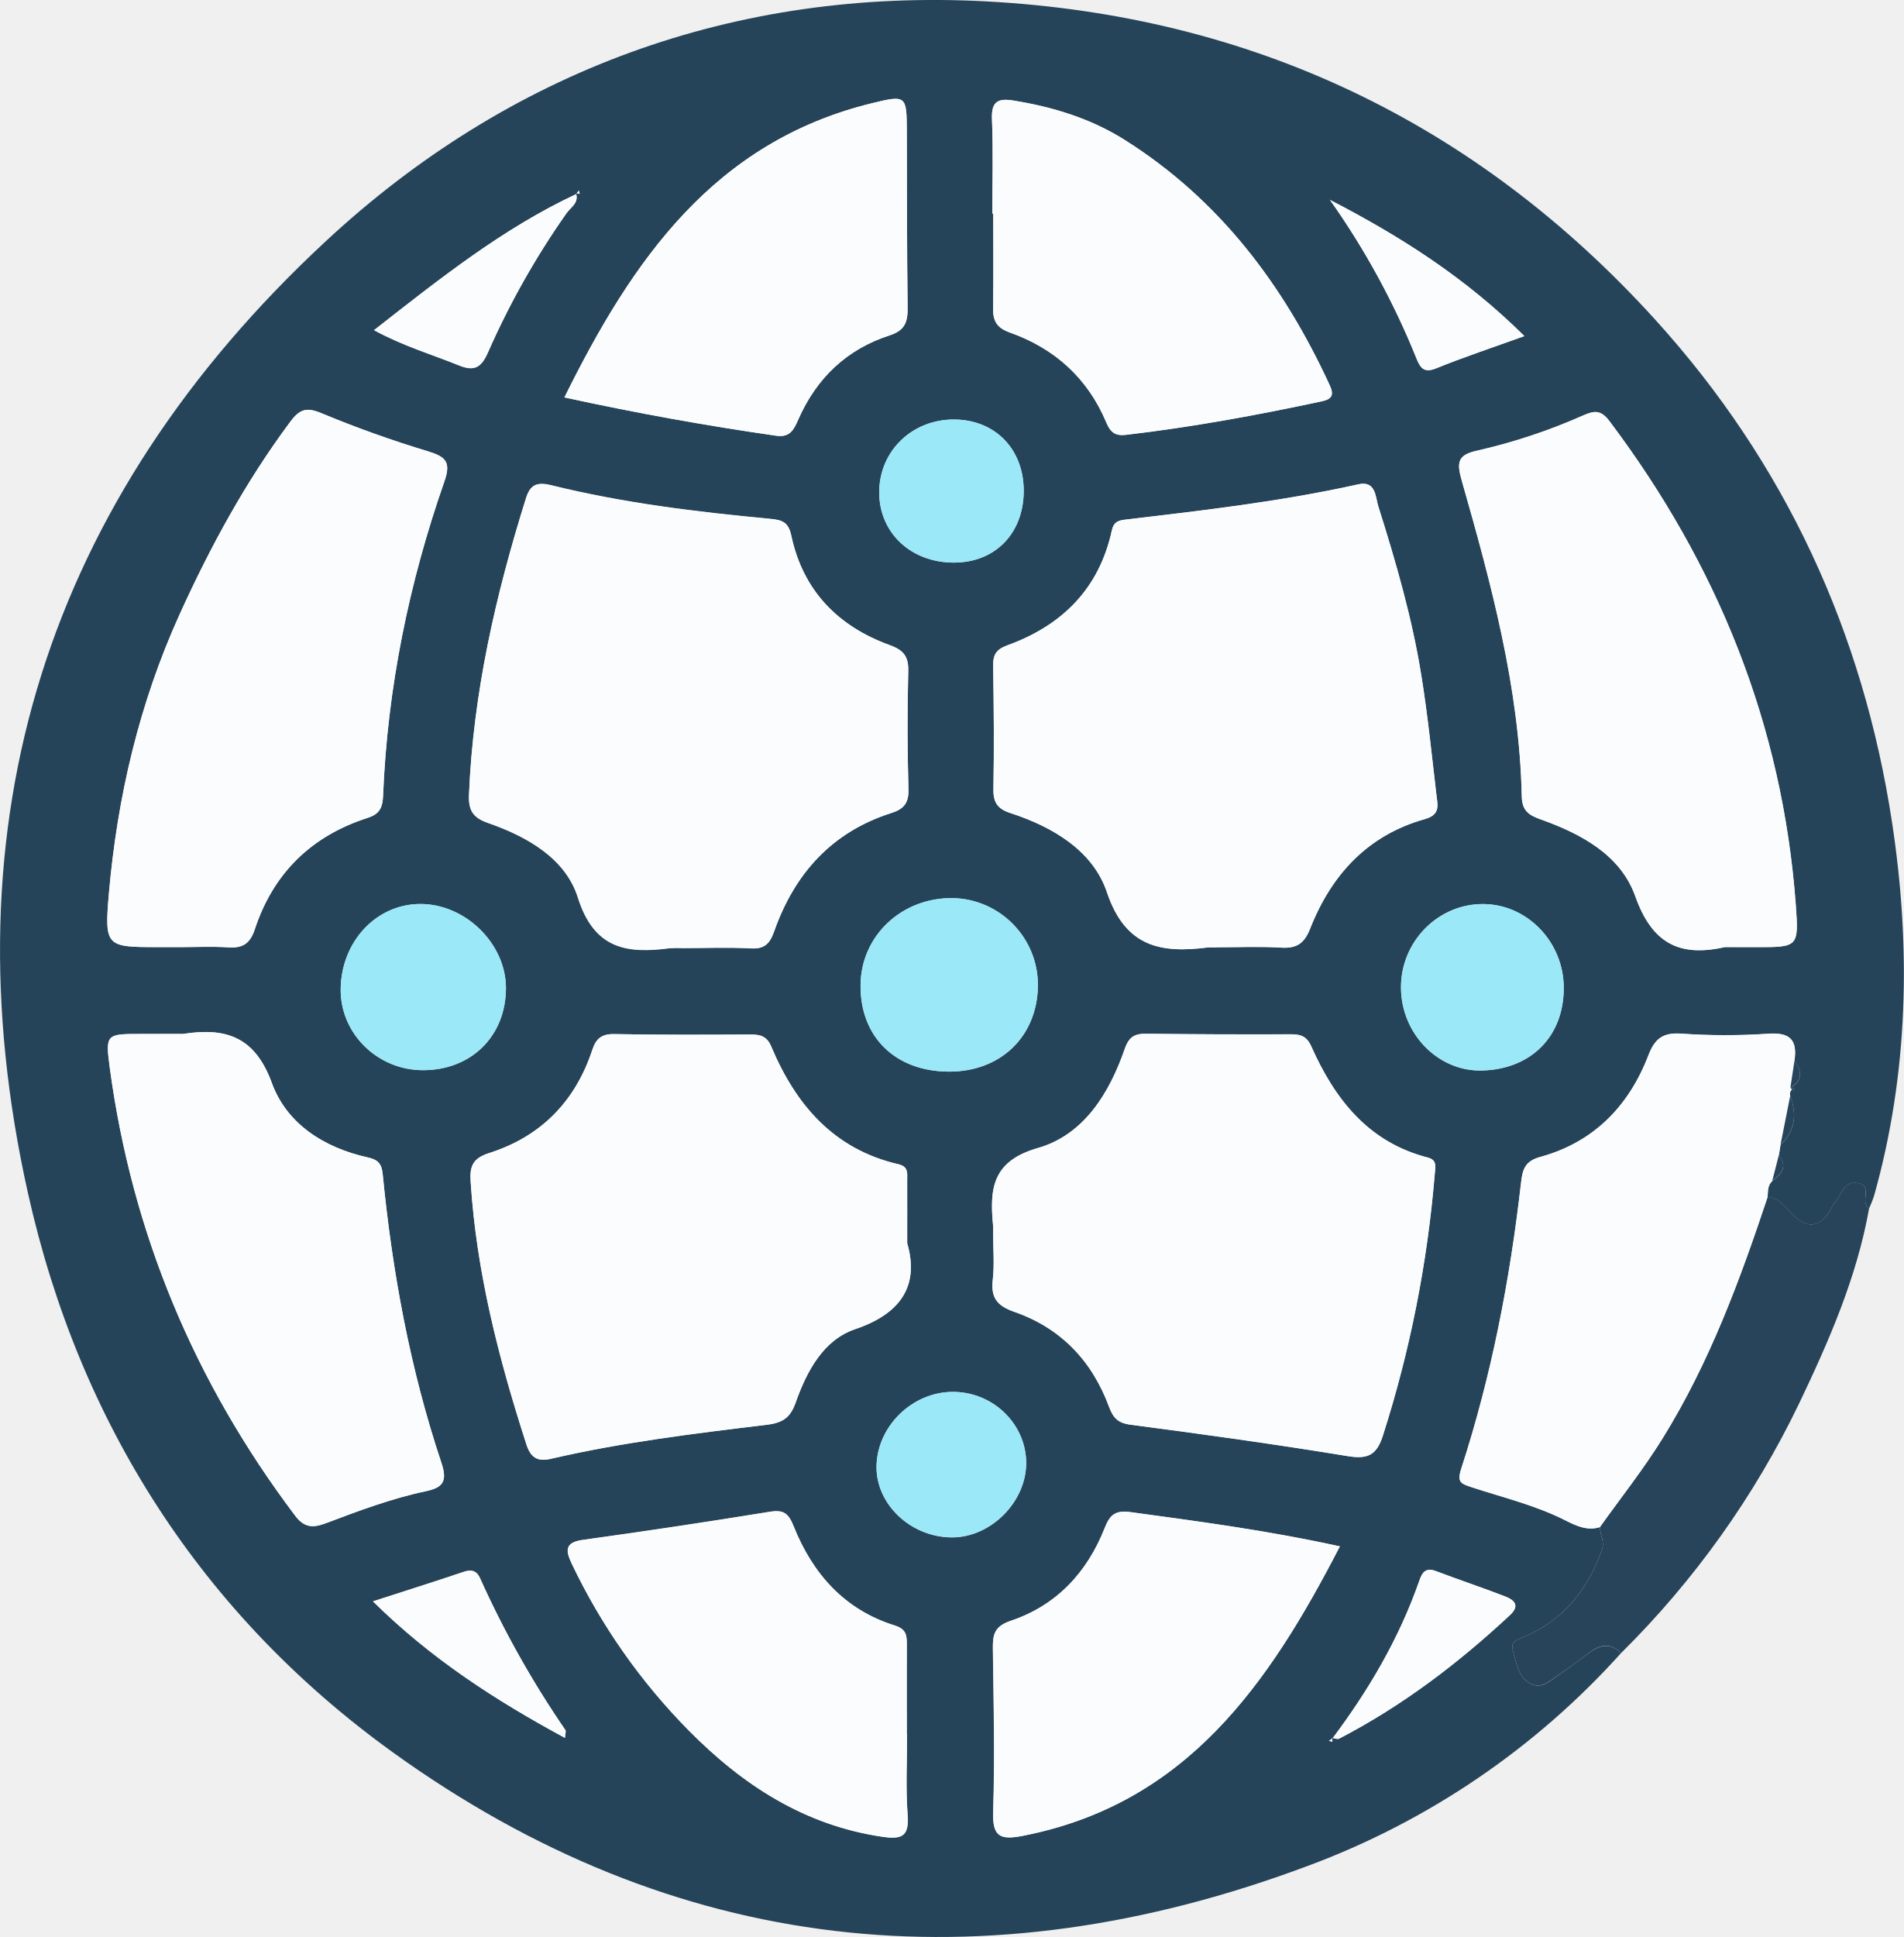
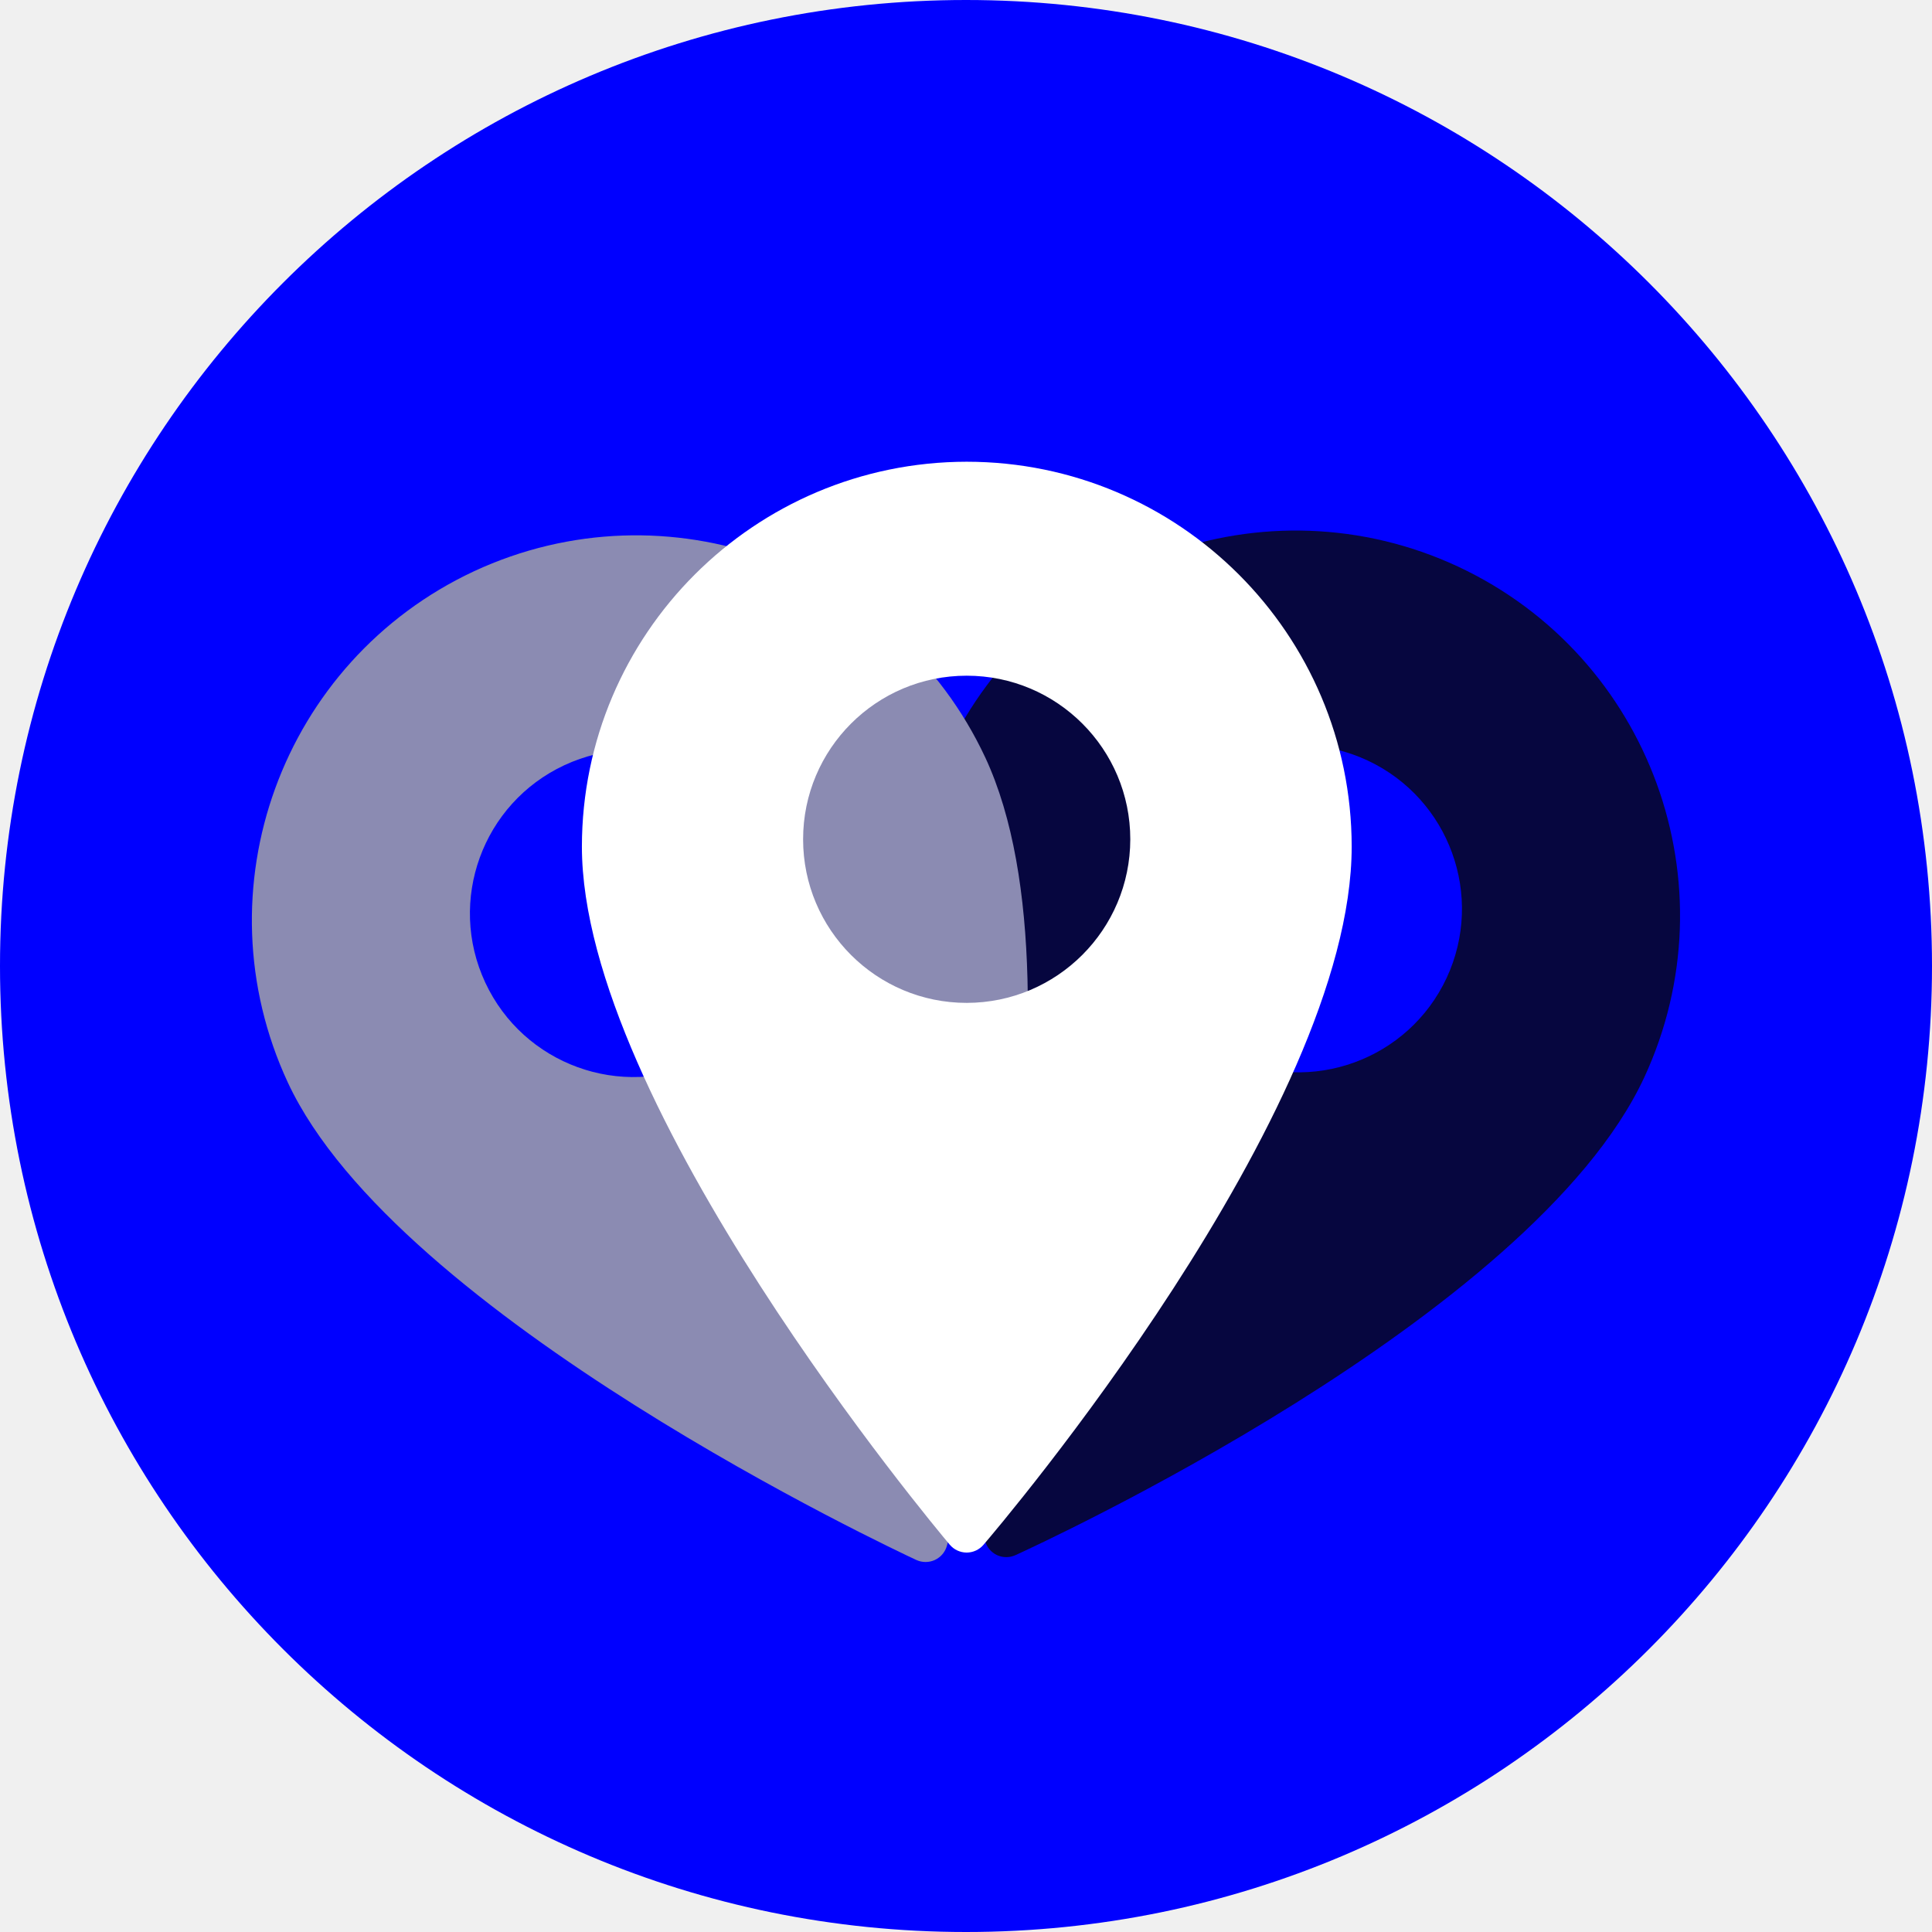
- <svg xmlns="http://www.w3.org/2000/svg" viewBox="0 0 618.42 629.02">
+ <svg xmlns="http://www.w3.org/2000/svg" viewBox="0 0 403.07 403.07">
  <defs>
-     <style>.cls-1{fill:#264459;}.cls-2{fill:#27445a;}.cls-3{fill:#fbfcfd;}.cls-4{fill:#9ae8f8;}</style>
+     <style>.cls-1{fill:blue;}.cls-2{fill:#06063f;}.cls-3{fill:#8b8bb2;}.cls-4{fill:#fff;}</style>
  </defs>
  <g id="Layer_2" data-name="Layer 2">
-     <g id="Layer_1-2" data-name="Layer 1">
-       <path class="cls-1" d="M526.57,536.8a256.94,256.94,0,0,1-101.75,69.12C319.38,645.41,219.12,635,127.53,569c-62-44.69-101.74-106.8-118.42-181.41-27-120.87,6.34-225.22,96.43-309C165.25,23,238.82-4,320.7.47c85.64,4.66,158.69,39.14,217,103.39C580,150.51,605.17,205.4,614.56,267c6.18,40.46,5.43,81.46-5.88,121.51a41.43,41.43,0,0,1-1.55,3.89c-3.23-1.86,1.41-7.42-3.7-8.2-4.91-.75-5.26,4.31-7.7,6.7a10.62,10.62,0,0,0-1.29,2.18c-3.49,5.88-7.68,5.91-12.21,1.29-2.36-2.41-4.28-5.33-8.08-5.62.14-1.83-.07-3.77,1.5-5.19,2.84-2.25,5.2-4.62,2.14-8.38l.56-3.4c4.79-4.55,5.36-9.93,3.14-15.86a2,2,0,0,1,1.17-2.49l.15,1.49c0-.53-.09-1.05-.13-1.57l-.6.52-.53-.59c4.08-2.39,3.78-5.44,1.33-8.81,1-6.9-1.56-9.3-8.77-8.74a206,206,0,0,1-28.11-.05c-5.79-.34-8.45,1.58-10.54,7-6.35,16.53-17.79,28.31-35.19,33.06-5,1.37-5.73,4.22-6.2,8.38-3.59,31.56-9.6,62.64-19.43,92.87-1.45,4.47-.06,4.86,3.62,6.06,10.14,3.32,20.57,5.8,30.21,10.69,3.22,1.63,7.09,3.54,11.22,2.19,0,2.47,1.61,4.58.62,7.4-4.54,12.83-12.33,22.61-25,28.11-2.05.88-4.81,1.38-3.92,4.48,1.08,3.75,1.53,8.07,5.08,10.46,4,2.66,7-.59,9.92-2.54,3.53-2.33,6.88-5,10.29-7.47S523.4,533.71,526.57,536.8Zm-93.93,27.56c.78.1,1.75.54,2.32.24,20.47-10.61,38.63-24.42,55.46-40.09,3.45-3.21,1.32-5-1.63-6.12-7.41-2.86-15-5.38-22.39-8.19-3.38-1.28-4.48.47-5.43,3.22-6.49,18.61-16.34,35.38-28.13,51.08l-1.17.81,1.14.28ZM187.22,63c-23.95,11.19-44.37,27.5-65.73,44.21,9.6,5.22,18.81,7.88,27.64,11.46,5,2,7.25.62,9.42-4.36A261.8,261.8,0,0,1,184,69.26c1.34-1.92,4.06-3.33,3.11-6.42l1.2.11c-.11-.35-.21-.71-.32-1.07ZM394.91,307.68v-.05c7.1,0,14.22-.32,21.29.11,5,.3,7.47-1.38,9.36-6.17,6.9-17.52,18.7-30.38,37.31-35.59,5.1-1.43,4.09-4.62,3.71-7.84-1.52-12.93-2.82-25.92-4.9-38.77-3-18.72-8.3-37-14-55-.87-2.73-.72-8.37-6.39-7.1-24.92,5.55-50.22,8.49-75.53,11.45-2.45.29-4,.65-4.64,3.66C357,191.19,345,203.1,327.29,209.52c-3.68,1.34-4.75,3-4.69,6.7.2,13.34.33,26.69.08,40-.09,4.45,1.41,6.48,5.63,7.84,13.74,4.46,26.73,12.26,31.24,25.68,6,17.87,17.58,19.86,32.81,17.92A21.69,21.69,0,0,1,394.91,307.68Zm-173.18.2c7.38,0,14.78-.3,22.13.11,4.54.25,6.19-1.55,7.63-5.64,6.59-18.66,18.7-32.17,38-38.31,4.08-1.3,5.71-3.24,5.58-7.76Q294.5,237.14,295,218c.12-4.78-1.49-6.81-6-8.45-16.85-6.13-28.17-17.72-32-35.59-.92-4.35-2.93-5.06-6.84-5.43-23.93-2.24-47.79-5.14-71.16-10.91-4.69-1.16-6.82-.12-8.19,4.27-9.84,31.39-17.14,63.24-18.49,96.29-.2,5.12,1.39,7.42,6.18,9.09,12.71,4.42,25.17,11.49,29.19,24.23,5.26,16.66,15.8,18.3,29.75,16.46A33.61,33.61,0,0,1,221.73,307.88Zm100.86,92.55c0,5.11.46,10.27-.12,15.32-.66,5.85,1.66,8.38,7.06,10.26,15.1,5.26,25.23,15.94,30.74,30.86,1.32,3.57,2.82,5.24,7,5.78,23.56,3.08,47.1,6.36,70.54,10.2,6.57,1.08,9.39-.37,11.43-6.78A380.28,380.28,0,0,0,466,381.29c.2-2.42.84-4.6-2.24-5.39-19.39-5-30.23-19-37.89-36.18-1.43-3.2-3.41-3.88-6.57-3.86q-23.44.09-46.87-.17c-3.86-.05-5.72.91-7.14,5-5,14.43-13.33,27.86-28.19,32.11s-15.68,13.26-14.56,25.05C322.64,398.71,322.57,399.57,322.59,400.43Zm-27.92,3.3c0-8.57,0-14.53,0-20.49,0-2.17.48-4.39-2.84-5.16-21-4.86-33.37-19.29-41.33-38.26-1.38-3.27-3.46-3.89-6.59-3.87-14.77.07-29.54.15-44.3-.14-4.14-.09-6,1.39-7.22,5.14-5.53,16.75-16.74,28.17-33.52,33.5-5.23,1.66-6.35,4.2-6,9.17,1.85,29.33,9.11,57.48,18.07,85.3,1.36,4.25,3.5,5.87,8,4.81,23.11-5.36,46.64-8.22,70.14-11.05,5.54-.67,7.73-2.6,9.41-7.34,3.6-10.16,9-20.25,19.31-23.72C293.74,426.23,298.37,416.45,294.67,403.73ZM58.16,307.57c5.4,0,10.81-.27,16.18.08,4.7.31,7-1.44,8.46-5.95,6-18.17,18.35-30.22,36.57-36.09,3.74-1.2,4.91-3.09,5.07-7.17,1.41-35,8.38-69.07,19.92-102.11,2.25-6.44.31-8-5.3-9.76a361.13,361.13,0,0,1-34.38-12.28c-5-2.13-7.23-1.56-10.38,2.67-14.47,19.43-25.94,40.52-35.93,62.51-13.12,28.91-20.26,59.38-23,90.84-1.49,17.18-.83,17.24,16,17.26Zm502.12,0H570.5c13.56,0,13.84,0,12.82-13.76-4.32-58.42-25.4-110.39-60.48-157-2.8-3.73-4.9-3.44-8.35-2a186.7,186.7,0,0,1-34.61,11.52c-6.49,1.39-6.78,3.84-5,9.92,9.56,33.48,18.67,67.13,19.44,102.28.1,4.69,2.21,6.16,6.07,7.53,13.18,4.68,26,11.58,30.79,24.95C536.6,306.38,545.54,310.89,560.28,307.55ZM58.56,335.75H45.77c-11.23,0-11.59,0-10.11,11C42.9,400.5,63.19,448.84,95.8,492.12c3,4.05,5.81,4.13,10.1,2.51,10.6-4,21.24-8,32.37-10.36,5.45-1.15,7.17-3.06,5.12-9.17-10.19-30.49-16-62-19.1-93.91-.37-3.7-1.9-4.67-5-5.36-14.12-3.18-26.18-10.9-31-24.15-5.54-15.2-15.16-18.06-28.89-15.91A4,4,0,0,1,58.56,335.75ZM322.33,69.37h.29c0,10.21.11,20.42-.05,30.63-.06,4.18,1.12,6.45,5.51,8,14.56,5.17,25.28,14.89,31.31,29.29,1.31,3.12,2.88,4.32,6.32,3.92,21.38-2.5,42.51-6.37,63.55-10.88,3.23-.69,4.19-1.9,2.66-5.22-15-32.54-35.75-60.17-66.46-79.59-11.21-7.09-23.46-10.8-36.39-12.89-5.12-.82-7.1.53-6.86,6.1C322.64,48.93,322.33,59.16,322.33,69.37Zm-139,59.69c23.7,5.15,46.16,9.18,68.77,12.44,4.61.67,5.82-2.15,7.22-5.32,5.91-13.42,15.75-22.79,29.67-27.28,5.21-1.68,5.88-4.63,5.82-9.28-.25-19-.18-38-.26-57-.05-11.53-.15-11.84-11.31-9.1C231.93,46.09,205.41,84.4,183.33,129.06ZM435.21,502.17c-23.6-5.19-45.77-8.09-67.92-11.11-4.89-.66-6.73.65-8.49,5.14-5.67,14.4-15.63,25.15-30.44,30.11-5.46,1.83-5.94,4.55-5.88,9.18.24,17.6.67,35.22.09,52.8-.26,8.13,2.21,9.32,9.59,7.88C385.4,585.79,412.14,546.86,435.21,502.17ZM294.64,563.1h-.06c0-9.66-.05-19.33,0-29,0-3-.14-5.08-3.9-6.25-16.31-5.08-26.67-16.77-32.83-32.15-1.75-4.38-3.3-5.51-7.82-4.78q-30.23,4.89-60.56,9.1c-6.06.83-5.75,3.48-3.69,7.79a198.59,198.59,0,0,0,38,54.13c17.48,17.73,37.61,30.82,63,34.52,6.18.9,8.56-.12,8.07-7C294.16,580.75,294.64,571.91,294.64,563.1ZM308,348c16.85.15,28.81-11.21,29.13-27.66a28.24,28.24,0,0,0-27.67-28.69c-16.59-.21-29.83,12.29-29.94,28.27C279.38,336.67,290.7,347.83,308,348ZM164.34,320.92c0-14.52-13.28-27.51-28.05-27.36-14.18.15-25.45,12.29-25.63,27.6-.18,14.39,11.84,26.3,26.6,26.37C153,347.6,164.29,336.52,164.34,320.92Zm343.59-.15c0-14.79-11.72-27-26-27.19-14.75-.18-26.93,12.1-26.88,27.11s12,27.22,26.11,26.95C497.25,347.34,508,336.56,507.93,320.77ZM309.42,452c-13.15.06-24.51,11.18-24.71,24.17-.19,12.37,11.19,23.08,24.54,23.08,12.79,0,24.38-11.86,24.07-24.65C333,462.07,322.3,451.94,309.42,452Zm23.1-292.39c.11-13.57-9.12-23.21-22.39-23.38-13.79-.17-24.57,10.22-24.55,23.67,0,13.14,10.32,22.81,24.27,22.8C323.2,182.68,332.41,173.3,332.52,159.61Zm-149,404.74c.1-1.43.39-2.14.15-2.49a316,316,0,0,1-27.73-49.33c-1.15-2.57-2.87-2.94-5.48-2-9.29,3.14-18.64,6.07-29.29,9.52C140,538.67,161,552.18,183.49,564.35ZM495.14,109.14C475.85,90,454.6,76.6,432,64.92a251.62,251.62,0,0,1,28.22,51.79c1.23,3,2.53,4.42,6.27,2.9C475.34,116,484.42,113,495.14,109.14Z" />
-       <path class="cls-2" d="M574.15,388.71c3.8.29,5.72,3.21,8.08,5.62,4.53,4.62,8.72,4.59,12.21-1.29a10.62,10.62,0,0,1,1.29-2.18c2.44-2.39,2.79-7.45,7.7-6.7,5.11.78.47,6.34,3.7,8.2-4,22.47-13.07,43.16-22.82,63.55a292,292,0,0,1-57.74,80.89c-3.17-3.09-6.47-3-9.9-.44s-6.76,5.14-10.29,7.47c-3,1.95-5.95,5.2-9.92,2.54-3.55-2.39-4-6.71-5.08-10.46-.89-3.1,1.87-3.6,3.92-4.48,12.68-5.5,20.47-15.28,25-28.11,1-2.82-.6-4.93-.62-7.4,6.87-9.64,14.22-18.9,20.48-29C555.3,442.43,565.14,415.77,574.15,388.71Z" />
-       <path class="cls-3" d="M394.91,307.68a21.69,21.69,0,0,0-2.55,0c-15.23,1.94-26.8-.05-32.81-17.92-4.51-13.42-17.5-21.22-31.24-25.68-4.22-1.36-5.72-3.39-5.63-7.84.25-13.34.12-26.69-.08-40-.06-3.65,1-5.36,4.69-6.7C345,203.1,357,191.19,361.11,172.37c.66-3,2.19-3.37,4.64-3.66,25.31-3,50.61-5.9,75.53-11.45,5.67-1.27,5.52,4.37,6.39,7.1,5.71,18.06,11,36.29,14,55,2.08,12.85,3.38,25.84,4.9,38.77.38,3.22,1.39,6.41-3.71,7.84-18.61,5.21-30.41,18.07-37.31,35.59-1.89,4.79-4.33,6.47-9.36,6.17-7.07-.43-14.19-.11-21.29-.11Z" />
-       <path class="cls-3" d="M221.73,307.89a31.85,31.85,0,0,0-4.26,0c-13.95,1.84-24.49.2-29.75-16.46-4-12.74-16.48-19.81-29.19-24.23-4.79-1.67-6.38-4-6.18-9.09,1.35-33,8.65-64.9,18.49-96.29,1.37-4.39,3.5-5.43,8.19-4.27,23.37,5.77,47.23,8.67,71.16,10.91,3.91.37,5.92,1.08,6.84,5.43,3.79,17.87,15.11,29.46,32,35.59,4.5,1.64,6.11,3.67,6,8.45q-.48,19.15.06,38.32c.13,4.52-1.5,6.46-5.58,7.76-19.27,6.14-31.38,19.65-38,38.31-1.44,4.09-3.09,5.89-7.63,5.64C236.51,307.58,229.11,307.88,221.73,307.89Z" />
-       <path class="cls-3" d="M322.58,400.43c0-.86.06-1.72,0-2.56-1.12-11.79-.32-20.79,14.56-25.05s23.17-17.68,28.19-32.11c1.42-4.11,3.28-5.07,7.14-5q23.43.29,46.87.17c3.16,0,5.14.66,6.57,3.86,7.66,17.19,18.5,31.19,37.89,36.18,3.08.79,2.44,3,2.24,5.39a380.28,380.28,0,0,1-16.83,84.78c-2,6.41-4.86,7.86-11.43,6.78-23.44-3.84-47-7.12-70.54-10.2-4.13-.54-5.63-2.21-7-5.78-5.51-14.92-15.64-25.6-30.74-30.86-5.4-1.88-7.72-4.41-7.06-10.26C323.05,410.7,322.59,405.54,322.58,400.43Z" />
-       <path class="cls-3" d="M294.67,403.73c3.7,12.72-.93,22.5-16.87,27.89-10.28,3.47-15.71,13.56-19.31,23.72-1.68,4.74-3.87,6.67-9.41,7.34-23.5,2.83-47,5.69-70.14,11.05-4.54,1.06-6.68-.56-8-4.81-9-27.82-16.22-56-18.07-85.3-.32-5,.8-7.51,6-9.17,16.78-5.33,28-16.75,33.52-33.5,1.24-3.75,3.08-5.23,7.22-5.14,14.76.29,29.53.21,44.3.14,3.13,0,5.21.6,6.59,3.87,8,19,20.31,33.4,41.33,38.26,3.32.77,2.82,3,2.84,5.16C294.71,389.2,294.67,395.16,294.67,403.73Z" />
-       <path class="cls-3" d="M58.16,307.57H51.35c-16.81,0-17.47-.08-16-17.26,2.74-31.46,9.88-61.93,23-90.84,10-22,21.46-43.08,35.93-62.51,3.15-4.23,5.38-4.8,10.38-2.67a361.13,361.13,0,0,0,34.38,12.28c5.61,1.74,7.55,3.32,5.3,9.76-11.54,33-18.51,67.08-19.92,102.11-.16,4.08-1.33,6-5.07,7.17-18.22,5.87-30.55,17.92-36.57,36.09-1.5,4.51-3.76,6.26-8.46,5.95C69,307.3,63.56,307.57,58.16,307.57Z" />
-       <path class="cls-3" d="M560.28,307.55c-14.74,3.34-23.68-1.17-29.14-16.54-4.74-13.37-17.61-20.27-30.79-24.95-3.86-1.37-6-2.84-6.07-7.53-.77-35.15-9.88-68.8-19.44-102.28-1.74-6.08-1.45-8.53,5-9.92a186.7,186.7,0,0,0,34.61-11.52c3.45-1.48,5.55-1.77,8.35,2,35.08,46.63,56.16,98.6,60.48,157,1,13.78.74,13.8-12.82,13.76Z" />
-       <path class="cls-3" d="M58.56,335.76a4.83,4.83,0,0,0,.85,0c13.73-2.15,23.35.71,28.89,15.91,4.83,13.25,16.89,21,31,24.15,3.08.69,4.61,1.66,5,5.36,3.14,31.95,8.91,63.42,19.1,93.91,2.05,6.11.33,8-5.12,9.17-11.13,2.35-21.77,6.35-32.37,10.36-4.29,1.62-7.05,1.54-10.1-2.51C63.19,448.84,42.9,400.5,35.66,346.78c-1.48-11-1.12-11,10.11-11Z" />
-       <path class="cls-3" d="M574.15,388.71c-9,27.06-18.85,53.72-34,78.18-6.26,10.13-13.61,19.39-20.48,29-4.13,1.35-8-.56-11.22-2.19-9.64-4.89-20.07-7.37-30.21-10.69-3.68-1.2-5.07-1.59-3.62-6.06,9.83-30.23,15.84-61.31,19.43-92.87.47-4.16,1.15-7,6.2-8.38,17.4-4.75,28.84-16.53,35.19-33.06,2.09-5.45,4.75-7.37,10.54-7a206,206,0,0,0,28.11.05c7.21-.56,9.8,1.84,8.77,8.74q-.68,4.4-1.33,8.81l.53.59.6-.52s0,.08,0,.08a2,2,0,0,0-1.17,2.49q-1.56,7.94-3.14,15.86c-.18,1.13-.37,2.26-.56,3.4-.72,2.79-1.43,5.59-2.14,8.38C574.08,384.94,574.29,386.88,574.15,388.71Z" />
-       <path class="cls-3" d="M322.33,69.37c0-10.21.31-20.44-.12-30.63-.24-5.57,1.74-6.92,6.86-6.1,12.93,2.09,25.18,5.8,36.39,12.89,30.71,19.42,51.47,47.05,66.46,79.59,1.53,3.32.57,4.53-2.66,5.22-21,4.51-42.17,8.38-63.55,10.88-3.44.4-5-.8-6.32-3.92-6-14.4-16.75-24.12-31.31-29.29-4.39-1.56-5.57-3.83-5.51-8,.16-10.21.05-20.42.05-30.63Z" />
-       <path class="cls-3" d="M183.33,129.06c22.08-44.66,48.6-83,99.91-95.55,11.16-2.74,11.26-2.43,11.31,9.1.08,19,0,38,.26,57,.06,4.65-.61,7.6-5.82,9.28-13.92,4.49-23.76,13.86-29.67,27.28-1.4,3.17-2.61,6-7.22,5.32C229.49,138.24,207,134.21,183.33,129.06Z" />
-       <path class="cls-3" d="M435.21,502.17c-23.07,44.69-49.81,83.62-103,94-7.38,1.44-9.85.25-9.59-7.88.58-17.58.15-35.2-.09-52.8-.06-4.63.42-7.35,5.88-9.18,14.81-5,24.77-15.71,30.44-30.11,1.76-4.49,3.6-5.8,8.49-5.14C389.44,494.08,411.61,497,435.21,502.17Z" />
-       <path class="cls-3" d="M294.64,563.1c0,8.81-.48,17.65.15,26.41.49,6.84-1.89,7.86-8.07,7-25.34-3.7-45.47-16.79-63-34.52a198.59,198.59,0,0,1-38-54.13c-2.06-4.31-2.37-7,3.69-7.79q30.34-4.17,60.56-9.1c4.52-.73,6.07.4,7.82,4.78,6.16,15.38,16.52,27.07,32.83,32.15,3.76,1.17,3.92,3.26,3.9,6.25-.07,9.66,0,19.33,0,29Z" />
-       <path class="cls-4" d="M308,348c-17.27-.15-28.59-11.31-28.48-28.08.11-16,13.35-28.48,29.94-28.27a28.24,28.24,0,0,1,27.67,28.69C336.78,336.77,324.82,348.13,308,348Z" />
-       <path class="cls-4" d="M164.34,320.92c-.05,15.6-11.33,26.68-27.08,26.61-14.76-.07-26.78-12-26.6-26.37.18-15.31,11.45-27.45,25.63-27.6C151.06,293.41,164.39,306.4,164.34,320.92Z" />
-       <path class="cls-4" d="M507.93,320.77c.05,15.79-10.68,26.57-26.73,26.87-14.12.27-26.06-12.05-26.11-26.95S467.22,293.4,482,293.58C496.21,293.75,507.89,306,507.93,320.77Z" />
-       <path class="cls-4" d="M309.42,452c12.88-.06,23.59,10.07,23.9,22.6.31,12.79-11.28,24.66-24.07,24.65-13.35,0-24.73-10.71-24.54-23.08C284.91,463.18,296.27,452.06,309.42,452Z" />
-       <path class="cls-4" d="M332.52,159.61c-.11,13.69-9.32,23.07-22.67,23.09-14,0-24.25-9.66-24.27-22.8,0-13.45,10.76-23.84,24.55-23.67C323.4,136.4,332.63,146,332.52,159.61Z" />
-       <path class="cls-3" d="M187.1,62.84c1,3.09-1.77,4.5-3.11,6.42a261.8,261.8,0,0,0-25.44,45.07c-2.17,5-4.38,6.4-9.42,4.36-8.83-3.58-18-6.24-27.64-11.46,21.36-16.71,41.78-33,65.73-44.21Z" />
-       <path class="cls-3" d="M183.49,564.35C161,552.18,140,538.67,121.14,520c10.65-3.45,20-6.38,29.29-9.52,2.61-.89,4.33-.52,5.48,2a316,316,0,0,0,27.73,49.33C183.88,562.21,183.59,562.92,183.49,564.35Z" />
-       <path class="cls-3" d="M495.14,109.14c-10.72,3.87-19.8,6.88-28.65,10.47-3.74,1.52-5,.1-6.27-2.9A251.62,251.62,0,0,0,432,64.92C454.6,76.6,475.85,90,495.14,109.14Z" />
-       <path class="cls-3" d="M432.84,564.5C444.63,548.8,454.48,532,461,513.42c.95-2.75,2-4.5,5.43-3.22,7.44,2.81,15,5.33,22.39,8.19,2.95,1.14,5.08,2.91,1.63,6.12-16.83,15.67-35,29.48-55.46,40.09-.57.3-1.54-.14-2.32-.24Z" />
-       <path class="cls-2" d="M578.35,371.74q1.57-7.94,3.14-15.86C583.71,361.81,583.14,367.19,578.35,371.74Z" />
-       <path class="cls-2" d="M581.55,353.24q.66-4.41,1.33-8.81C585.33,347.8,585.63,350.85,581.55,353.24Z" />
-       <path class="cls-2" d="M575.65,383.52c.71-2.79,1.42-5.59,2.14-8.38C580.85,378.9,578.49,381.27,575.65,383.52Z" />
-       <path class="cls-3" d="M187.22,63l.76-1.14c.11.36.21.72.32,1.07l-1.2-.11Z" />
-       <path class="cls-2" d="M582.66,353.39s0-.08,0-.08c0,.52.08,1,.13,1.57Z" />
-       <path class="cls-3" d="M432.64,564.36l.17,1.23-1.14-.28,1.17-.81Z" />
+     <g id="Layer_2-2" data-name="Layer 2">
+       <rect class="cls-1" width="403.07" height="403.07" rx="201.54" />
+       <path class="cls-2" d="M304.18,118.2A80.37,80.37,0,0,0,197.5,157c-22.77,48.83,6.72,159.74,8,164.44a4.63,4.63,0,0,0,2.5,3h0a4.63,4.63,0,0,0,3.87,0c4.39-2,107.71-49.36,131.14-99.6A80.36,80.36,0,0,0,304.18,118.2Z" />
+       <path class="cls-1" d="M285.32,158.66A34.13,34.13,0,1,0,301.82,204,34.17,34.17,0,0,0,285.32,158.66Z" />
+       <path class="cls-3" d="M98.89,119.18A80.36,80.36,0,0,0,60.06,225.86c22.77,48.84,126.69,97.54,131.1,99.59a4.64,4.64,0,0,0,3.89,0h0a4.63,4.63,0,0,0,2.5-2.95c1.3-4.64,31.42-114.24,8-164.48A80.38,80.38,0,0,0,98.89,119.18Z" />
+       <path class="cls-1" d="M117.75,159.64a34.13,34.13,0,1,0,45.36,16.51A34.17,34.17,0,0,0,117.75,159.64Z" />
+       <path class="cls-4" d="M201.68,96.33a80.37,80.37,0,0,0-80.28,80.28c0,53.88,73.6,141.93,76.74,145.65a4.63,4.63,0,0,0,3.52,1.65h0a4.63,4.63,0,0,0,3.52-1.62C208.33,318.63,282,232,282,176.61A80.36,80.36,0,0,0,201.68,96.33Zm0,112.9a34.13,34.13,0,1,1,34.13-34.13A34.17,34.17,0,0,1,201.68,209.23Z" />
    </g>
  </g>
</svg>
